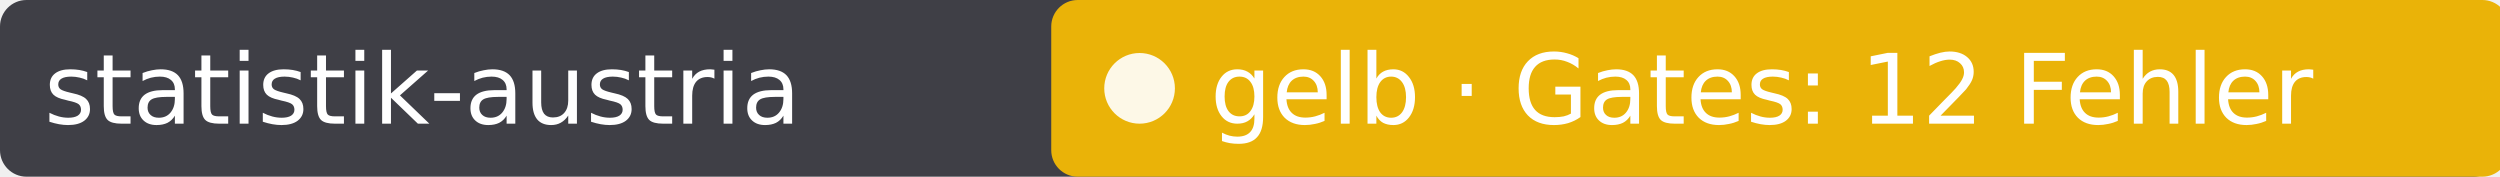
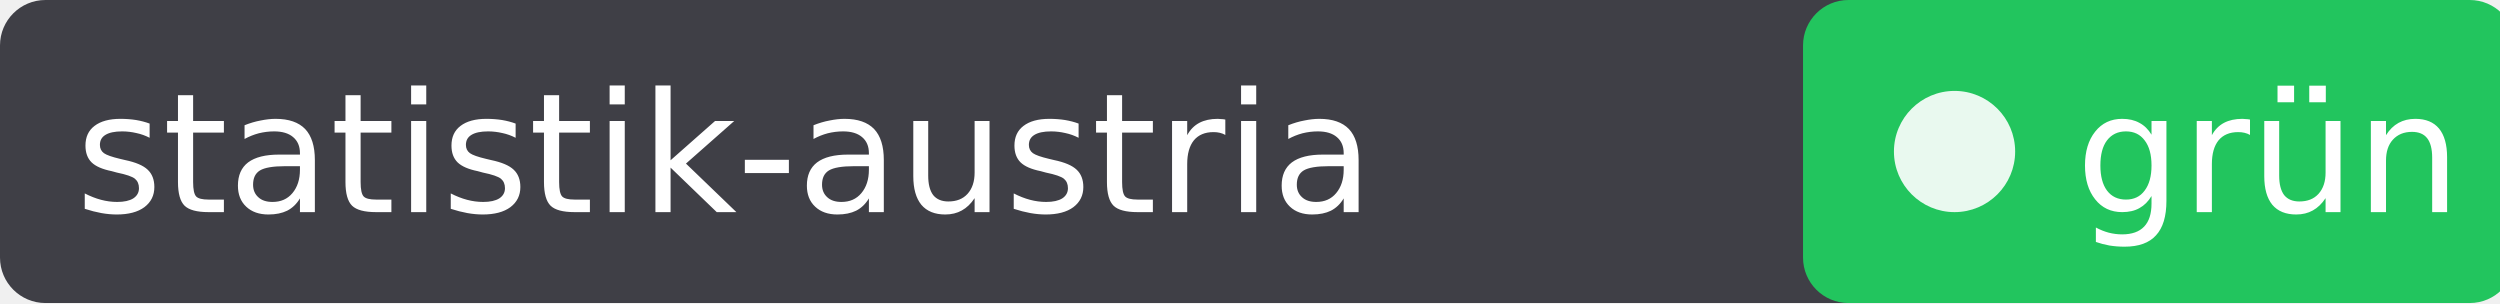
- <svg xmlns="http://www.w3.org/2000/svg" width="283" height="20" role="img" aria-label="statistik-austria: gelb · Gates: 12 Fehler">
-   <rect width="283" height="20" rx="3" fill="#3f3f46" />
-   <rect x="119" width="165" height="20" rx="3" fill="#eab308" />
+ <svg xmlns="http://www.w3.org/2000/svg" width="165" height="20" role="img" aria-label="statistik-austria: grün">
+   <rect width="165" height="20" rx="3" fill="#3f3f46" />
+   <rect x="119" width="47" height="20" rx="3" fill="#22c55e" />
  <circle cx="129" cy="10" r="4" fill="#fff" fill-opacity=".9" />
  <g fill="#fff" font-family="Verdana,DejaVu Sans,sans-serif" font-size="11">
    <text x="5" y="14">statistik-austria</text>
-     <text x="137" y="14">gelb · Gates: 12 Fehler</text>
+     <text x="137" y="14">grün</text>
  </g>
</svg>
